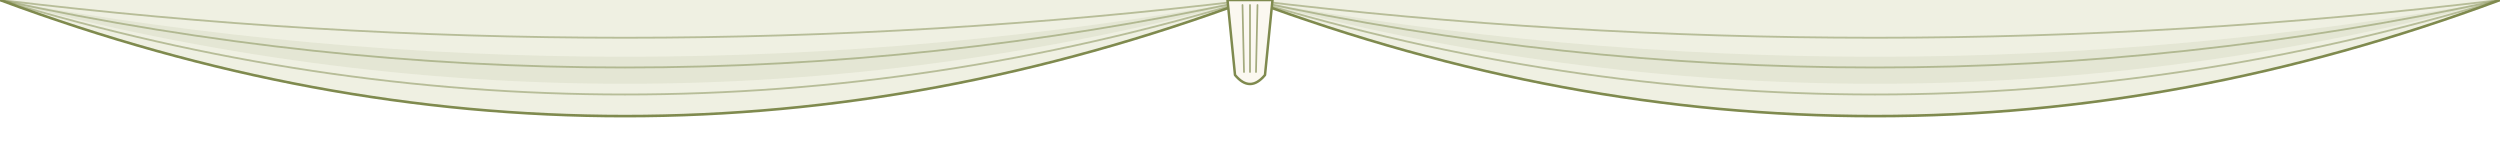
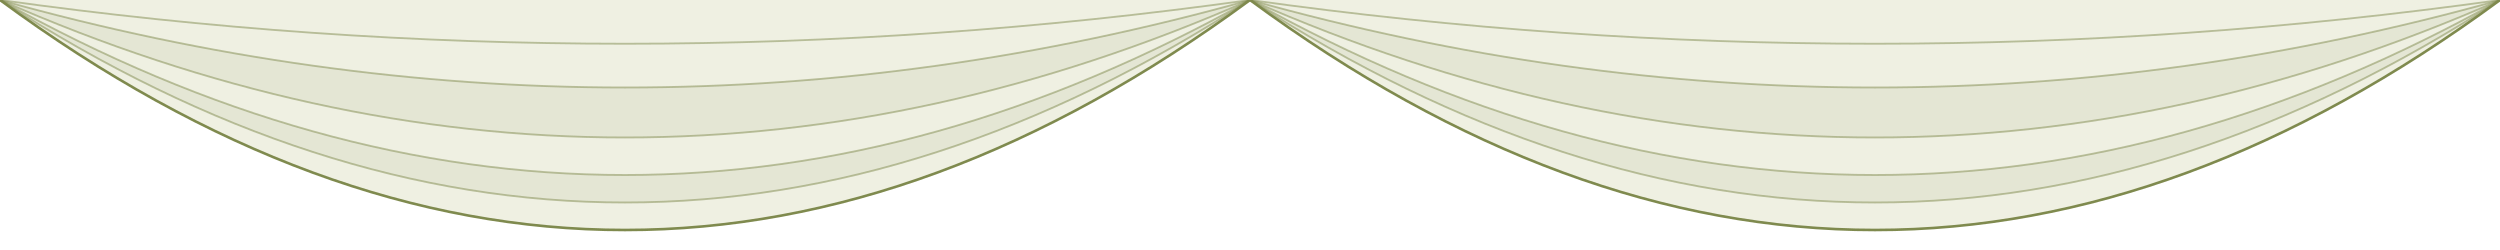
- <svg xmlns="http://www.w3.org/2000/svg" preserveAspectRatio="none" width="1000" height="60" viewBox="0 0 1000 60">
+ <svg xmlns="http://www.w3.org/2000/svg" preserveAspectRatio="none" width="1000" height="100" viewBox="0 0 1000 100">
  <style>path{vector-effect:non-scaling-stroke}.p{fill:#fbf8f0;stroke:#7f8a4e;stroke-width:1;stroke-linejoin:round}.l,.s,.s2{fill:none;stroke:#7f8a4e;stroke-width:1;stroke-linecap:round}.s{stroke-width:1.3}.g{fill:none;stroke:#b0975a;stroke-width:.8}.gd{fill:#b0975a}.k{fill:#5f6a3a}.kd{fill:#7f8a4e}.v{fill:none;stroke:#7f8a4e;stroke-width:.7;stroke-linecap:round;opacity:.7}.d{fill:none;stroke:#7f8a4e;stroke-width:1.05;stroke-linecap:round}.fab{fill:#e8eAd6;opacity:.7}.fabd{fill:#7f8a4e;opacity:.1}.d2{fill:none;stroke:#7f8a4e;stroke-width:.75;stroke-linecap:round;opacity:.5}.ol{fill:#d9dcc2;stroke:#7f8a4e;stroke-width:.8}</style>
-   <path class="fab" d="M0 0L500 0Q250 93 0 0Z" />
-   <path class="d2" d="M0 0Q250 30.2 500 0" />
-   <path class="d2" d="M0 0Q250 54 500 0" />
-   <path class="d2" d="M0 0Q250 75.6 500 0" />
-   <path class="d" d="M0 0Q250 92.9 500 0" />
-   <path class="fabd" d="M0 0Q250 45.4 500 0L500 0Q250 67 0 0Z" />
-   <path class="fab" d="M500 0L1000 0Q750 93 500 0Z" />
-   <path class="d2" d="M500 0Q750 30.2 1000 0" />
-   <path class="d2" d="M500 0Q750 54 1000 0" />
-   <path class="d2" d="M500 0Q750 75.6 1000 0" />
-   <path class="d" d="M500 0Q750 92.9 1000 0" />
-   <path class="fabd" d="M500 0Q750 45.4 1000 0L1000 0Q750 67 500 0Z" />
-   <path class="p" d="M491 0L509 0L506 30Q500 37.2 494 30Z" />
-   <path class="v" d="M497 2L497.6 28.8" />
-   <path class="v" d="M500 2L500 28.8" />
-   <path class="v" d="M503 2L502.4 28.8" />
+   <path class="fab" d="M0 0L500 0Q250 184 0 0Z" />
+   <path class="fabd" d="M0 0Q250 70 500 0L500 0Q250 110 0 0Z" />
+   <path class="fabd" d="M0 0Q250 140 500 0L500 0Q250 162 0 0Z" />
+   <path class="d2" d="M0 0Q250 35 500 0" />
+   <path class="d2" d="M0 0Q250 70 500 0" />
+   <path class="d2" d="M0 0Q250 110 500 0" />
+   <path class="d2" d="M0 0Q250 140 500 0" />
+   <path class="d2" d="M0 0Q250 162 500 0" />
+   <path class="d" d="M0 0Q250 184 500 0" />
+   <path class="fab" d="M500 0L1000 0Q750 184 500 0Z" />
+   <path class="fabd" d="M500 0Q750 70 1000 0L1000 0Q750 110 500 0Z" />
+   <path class="fabd" d="M500 0Q750 140 1000 0L1000 0Q750 162 500 0Z" />
+   <path class="d2" d="M500 0Q750 35 1000 0" />
+   <path class="d2" d="M500 0Q750 70 1000 0" />
+   <path class="d2" d="M500 0Q750 110 1000 0" />
+   <path class="d2" d="M500 0Q750 140 1000 0" />
+   <path class="d2" d="M500 0Q750 162 1000 0" />
+   <path class="d" d="M500 0Q750 184 1000 0" />
</svg>
